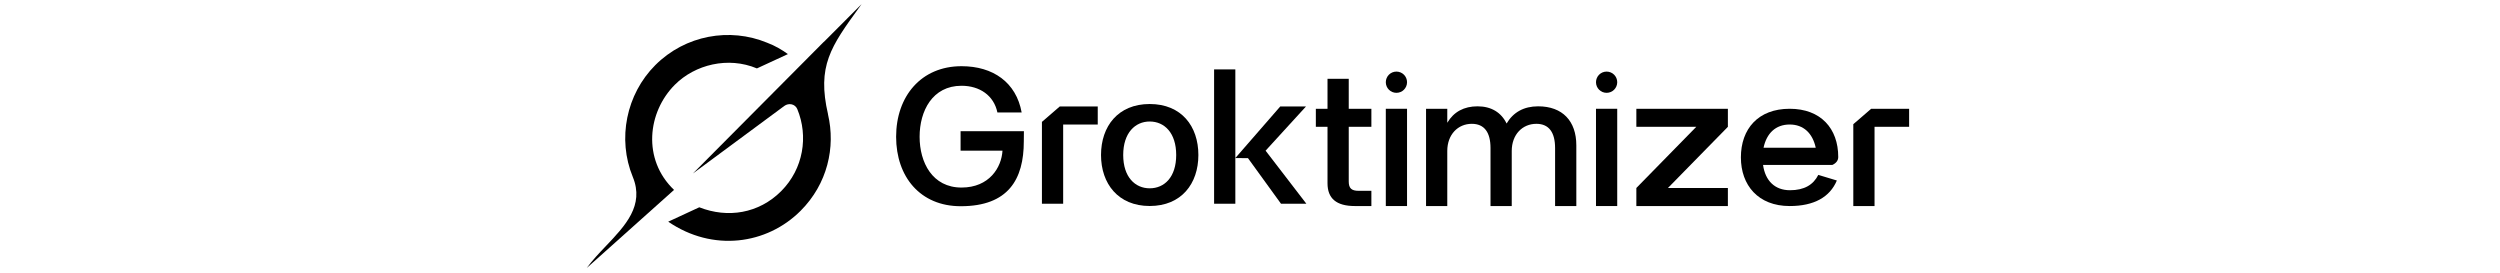
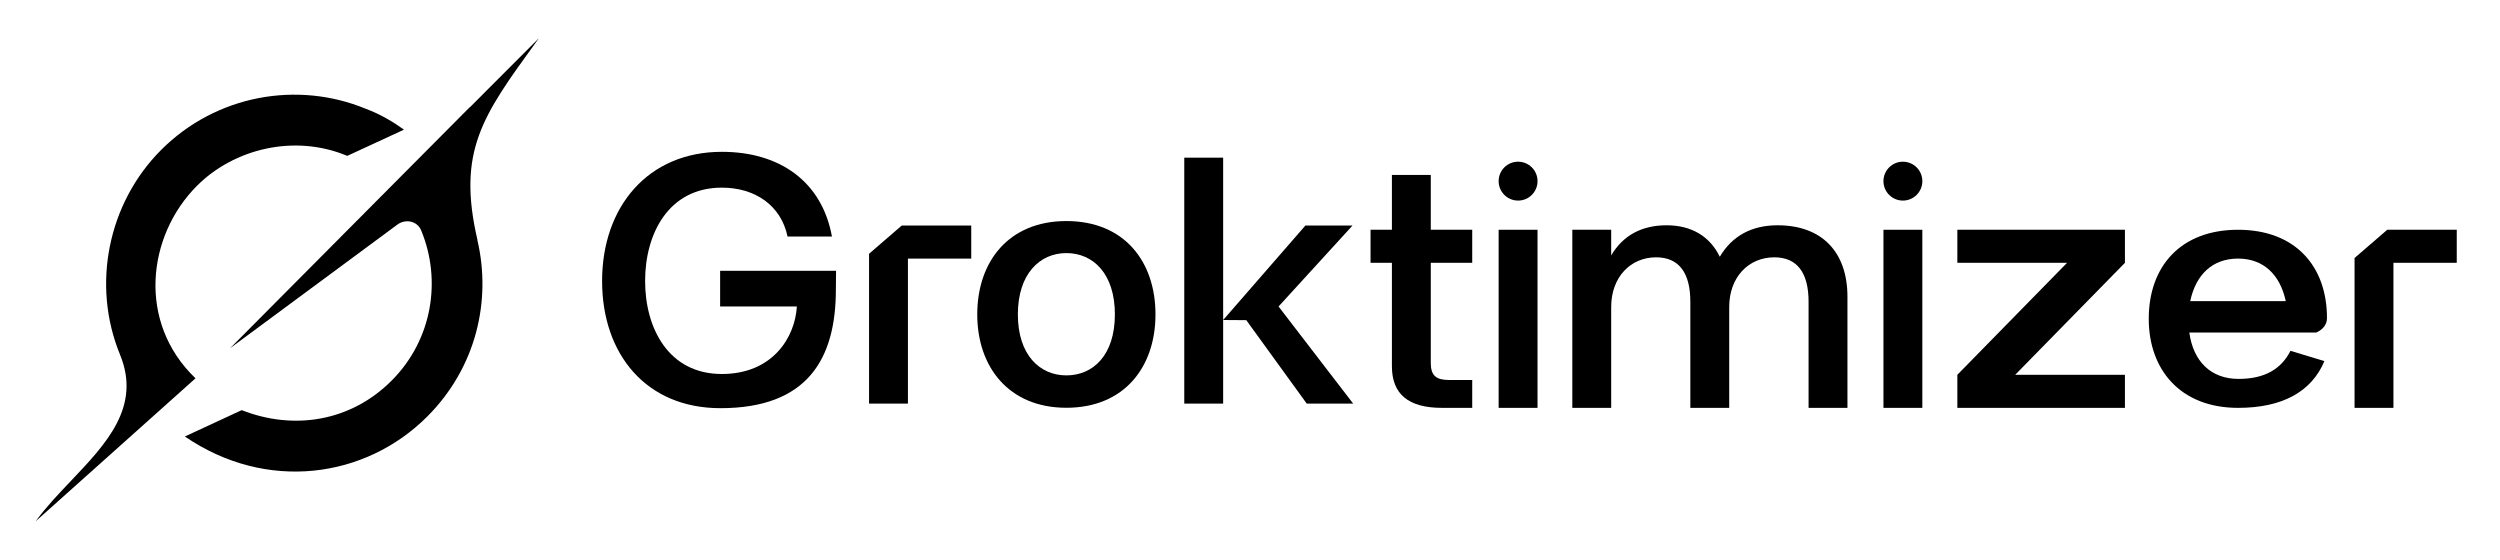
- <svg xmlns="http://www.w3.org/2000/svg" width="588" height="64" viewBox="0 0 161.6 33" fill="none" variant="hero">
+ <svg xmlns="http://www.w3.org/2000/svg" width="286" height="64" viewBox="-2 -2 165.6 37" fill="none" variant="hero">
  <path d="M76.446 24.708V8.416H79.022V19.168L84.469 12.911H87.591L82.691 18.273L87.636 24.708H84.56L80.554 19.179L79.022 19.168V24.708H76.446Z" fill="currentColor" />
  <path d="M68.636 24.982C64.807 24.982 62.733 22.266 62.733 18.798C62.733 15.307 64.807 12.614 68.636 12.614C72.488 12.614 74.539 15.307 74.539 18.798C74.539 22.266 72.488 24.982 68.636 24.982ZM65.423 18.798C65.423 21.49 66.881 22.837 68.636 22.837C70.414 22.837 71.85 21.49 71.85 18.798C71.85 16.105 70.414 14.736 68.636 14.736C66.881 14.736 65.423 16.105 65.423 18.798Z" fill="currentColor" />
  <path d="M55.566 24.708V14.782L57.731 12.911H62.335V15.101H58.141V24.708H55.566Z" fill="currentColor" />
  <path d="M45.719 25.009C40.81 25.009 37.883 21.445 37.883 16.585C37.883 11.679 40.915 8.028 45.815 8.028C49.643 8.028 52.447 9.99 53.108 13.641H50.167C49.734 11.565 48.002 10.401 45.815 10.401C42.282 10.401 40.732 13.459 40.732 16.585C40.732 19.711 42.282 22.745 45.815 22.745C49.188 22.745 50.669 20.304 50.783 18.273H45.701V15.911H53.381L53.368 17.146C53.368 21.736 51.498 25.009 45.719 25.009Z" fill="currentColor" />
  <path d="M13.237 21.041L24.319 12.851C24.862 12.449 25.638 12.606 25.897 13.229C27.26 16.518 26.651 20.471 23.94 23.185C21.23 25.899 17.458 26.494 14.011 25.139L10.245 26.884C15.646 30.581 22.205 29.666 26.304 25.56C29.555 22.305 30.562 17.868 29.62 13.867L29.629 13.876C28.264 7.998 29.965 5.649 33.449 0.845C33.531 0.731 33.614 0.617 33.696 0.5L29.111 5.091V5.076L13.234 21.044" fill="currentColor" id="mark" />
  <path d="M10.95 23.031C7.073 19.323 7.742 13.585 11.05 10.276C13.496 7.827 17.504 6.828 21.002 8.297L24.759 6.56C24.083 6.07 23.215 5.543 22.22 5.173C17.72 3.319 12.333 4.242 8.675 7.901C5.156 11.424 4.05 16.84 5.95 21.462C7.369 24.916 5.043 27.36 2.699 29.826C1.868 30.7 1.035 31.575 0.364 32.5L10.947 23.034" fill="currentColor" id="mark" />
  <g transform="translate(1 0.28)">
    <path d="M89.20 9.280H91.775V12.911H94.520V15.101H91.775V21.733C91.775 22.554 92.119 22.861 92.966 22.861H94.520V24.708H92.519C90.271 24.708 89.20 23.786 89.20 21.948V15.101H87.785V12.911H89.20V9.280Z" fill="currentColor" />
    <path d="M96.270 12.911H98.845V24.708H96.270V12.911Z" fill="currentColor" />
    <circle cx="97.558" cy="9.690" r="1.288" fill="currentColor" />
    <path d="M101.150 24.708V12.911H103.725V14.608C104.518 13.274 105.756 12.614 107.397 12.614C109.077 12.614 110.281 13.376 110.919 14.700C111.727 13.330 113.017 12.614 114.746 12.614C117.698 12.614 119.375 14.397 119.375 17.346V24.708H116.8V17.675C116.8 15.787 116.064 14.736 114.531 14.736C112.839 14.736 111.543 16.034 111.543 18.029V24.708H108.968V17.675C108.968 15.787 108.232 14.736 106.699 14.736C105.019 14.736 103.725 16.034 103.725 18.029V24.708H101.150Z" fill="currentColor" />
    <path d="M121.760 12.911H124.335V24.708H121.760V12.911Z" fill="currentColor" />
    <circle cx="123.048" cy="9.690" r="1.288" fill="currentColor" />
    <path d="M126.655 12.911H137.755V15.101L130.487 22.517H137.755V24.708H126.655V22.517L133.921 15.101H126.655V12.911Z" fill="currentColor" />
    <path fill="currentColor" fill-rule="evenodd" d="     M150.430 19.720     H142.020     C142.285 21.640 143.455 22.790 145.285 22.790     C147.025 22.790 148.120 22.125 148.720 20.930     L150.970 21.610     C150.120 23.630 148.200 24.708 145.250 24.708     C141.420 24.708 139.333 22.170 139.333 18.810     C139.333 15.350 141.430 12.911 145.250 12.911     C149.020 12.911 151.139 15.300 151.139 18.760     C151.139 19.160 150.910 19.500 150.430 19.720     Z     M142.080 17.640     H148.410     C148.030 15.875 146.925 14.820 145.250 14.820     C143.545 14.820 142.450 15.890 142.080 17.640     Z" />
    <path d="M152.966 24.708V14.782L155.131 12.911H159.735V15.101H155.541V24.708H152.966Z" fill="currentColor" />
  </g>
</svg>
